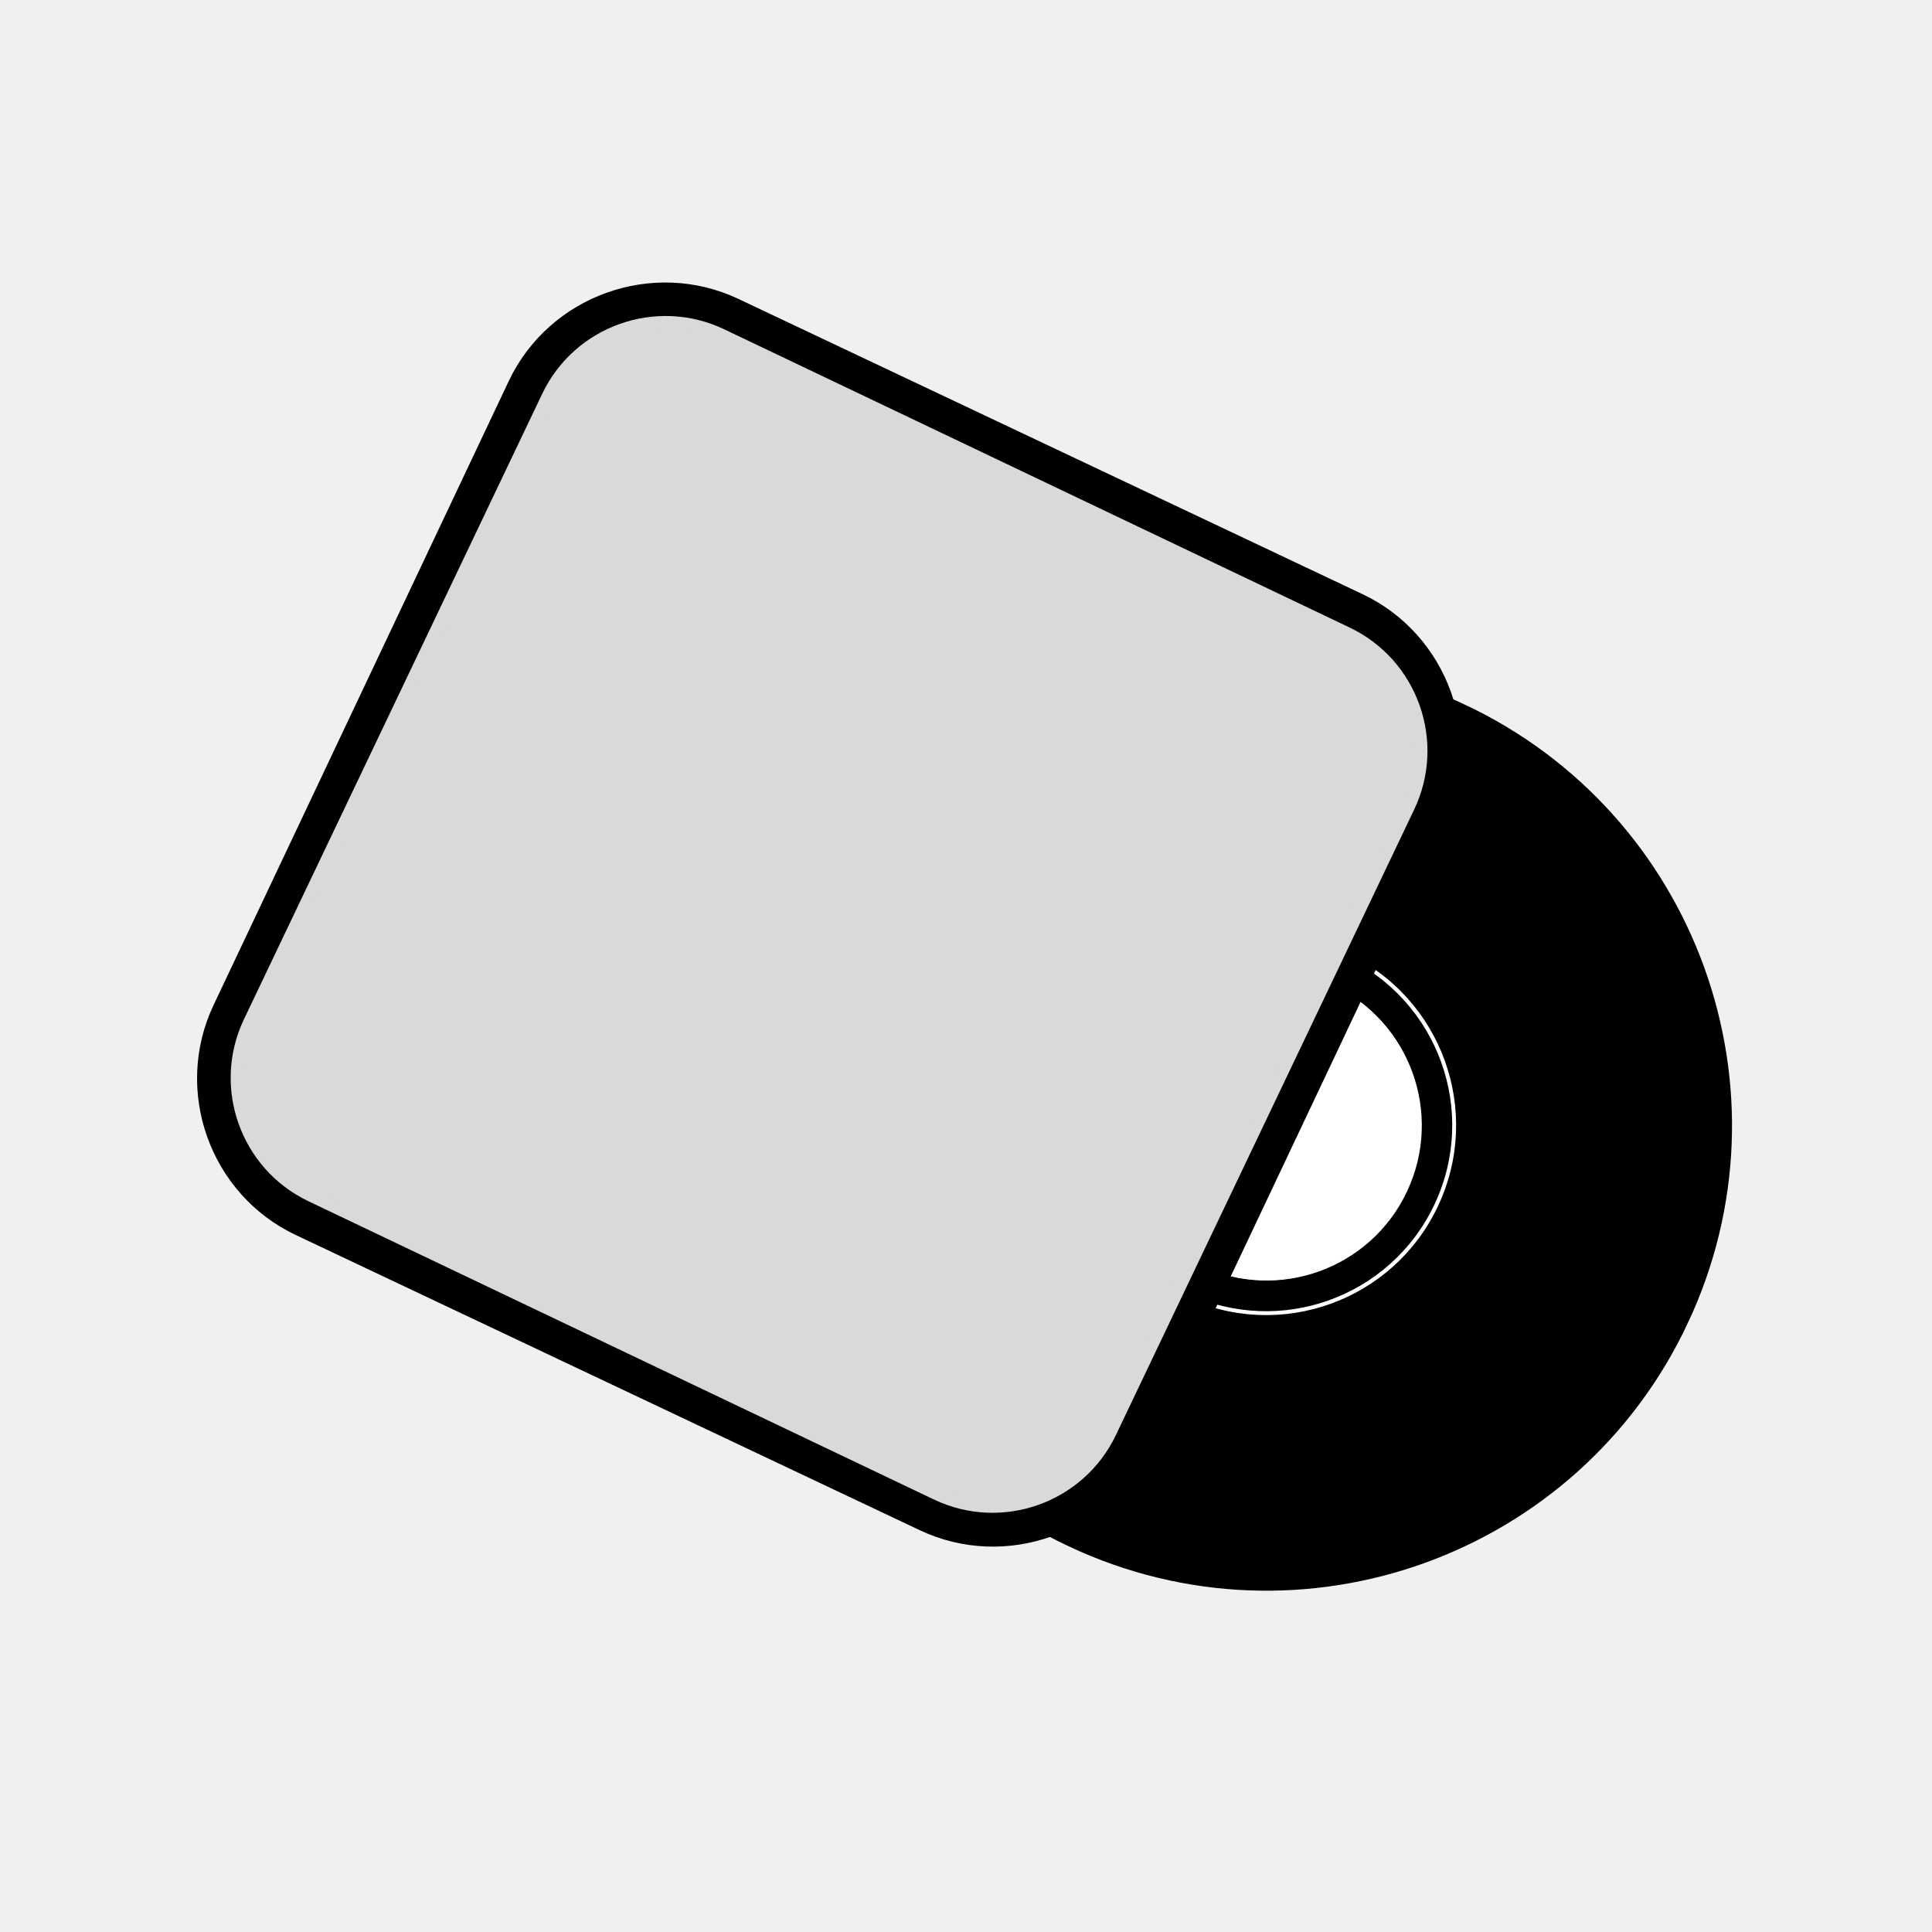
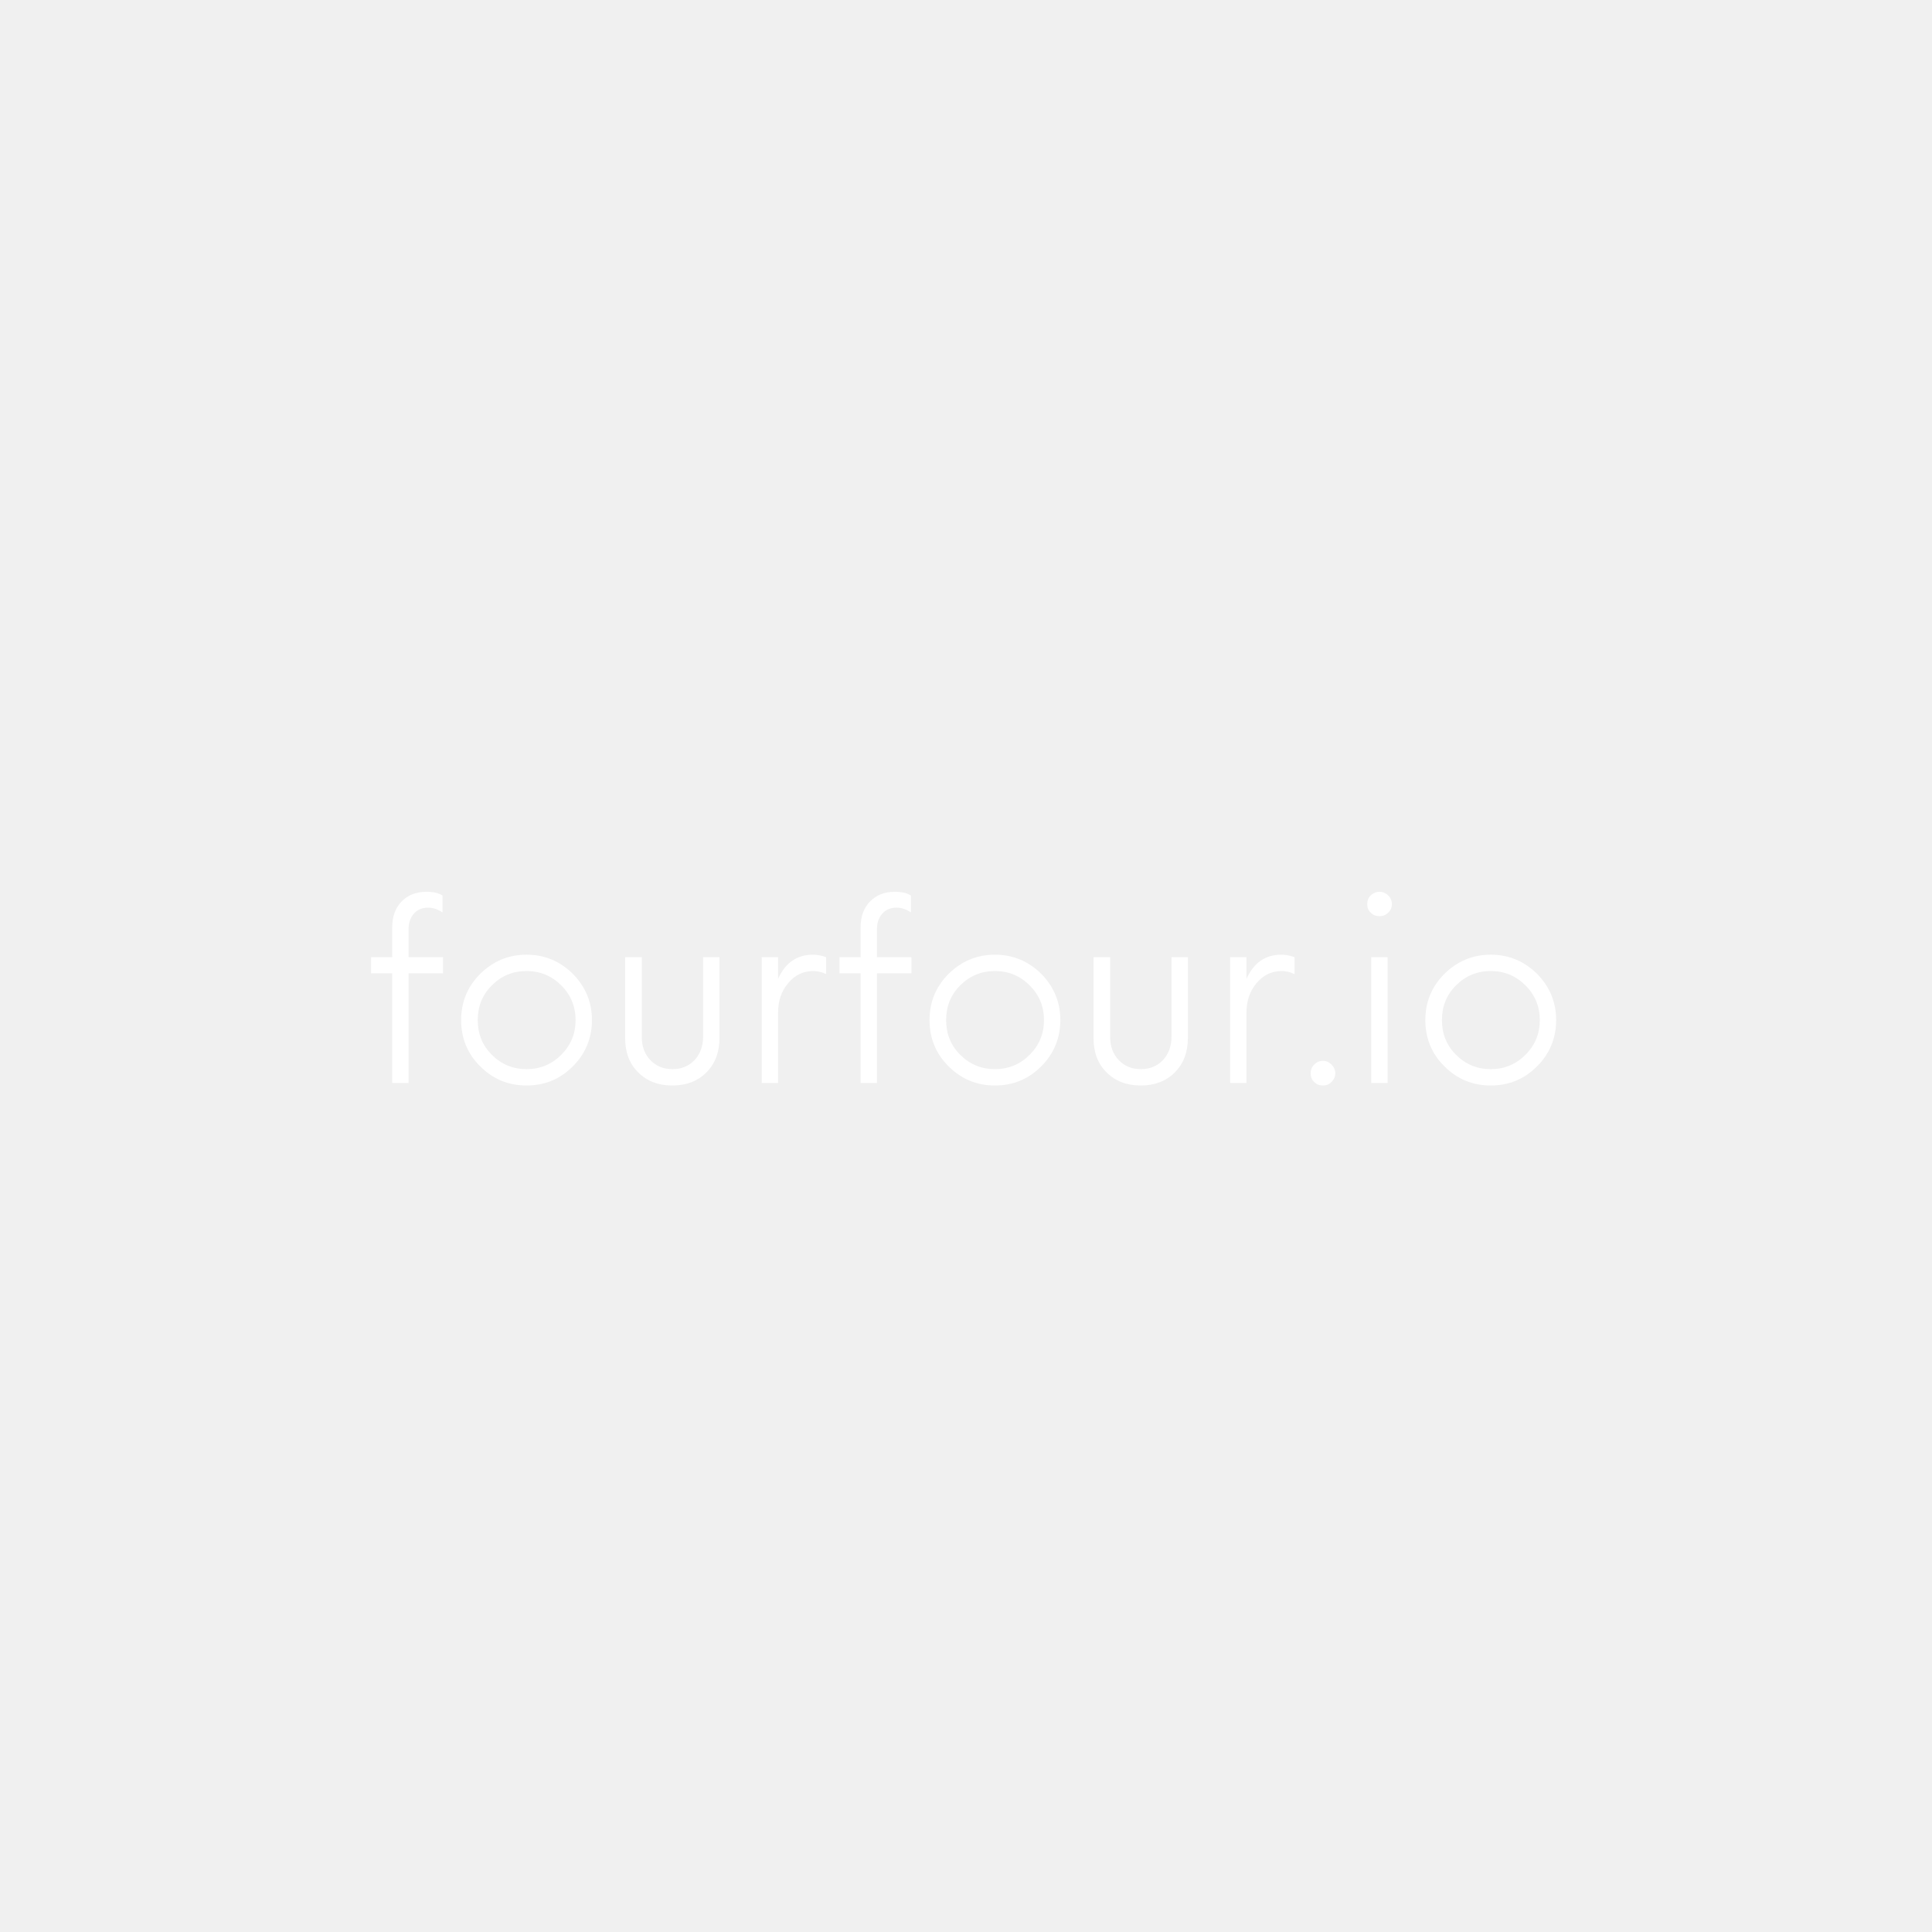
- <svg xmlns="http://www.w3.org/2000/svg" width="768pt" height="768pt" viewBox="0 0 768 768" version="1.2">
-   <defs>
-     <clipPath id="clip1">
-       <path d="M 318 262 L 689 262 L 689 633 L 318 633 Z M 318 262 " />
-     </clipPath>
-     <clipPath id="clip2">
-       <path d="M 414.715 201.477 L 749.441 358.551 L 592.367 693.277 L 257.641 536.203 Z M 414.715 201.477 " />
-     </clipPath>
-     <clipPath id="clip3">
-       <path d="M 414.715 201.477 L 749.441 358.551 L 592.367 693.277 L 257.641 536.203 Z M 414.715 201.477 " />
-     </clipPath>
-     <clipPath id="clip4">
-       <path d="M 331 275 L 676 275 L 676 620 L 331 620 Z M 331 275 " />
-     </clipPath>
-     <clipPath id="clip5">
-       <path d="M 414.715 201.477 L 749.441 358.551 L 592.367 693.277 L 257.641 536.203 Z M 414.715 201.477 " />
-     </clipPath>
-     <clipPath id="clip6">
-       <path d="M 414.715 201.477 L 749.441 358.551 L 592.367 693.277 L 257.641 536.203 Z M 414.715 201.477 " />
-     </clipPath>
-     <clipPath id="clip7">
-       <path d="M 340 284 L 666 284 L 666 610 L 340 610 Z M 340 284 " />
-     </clipPath>
-     <clipPath id="clip8">
-       <path d="M 414.715 201.477 L 749.441 358.551 L 592.367 693.277 L 257.641 536.203 Z M 414.715 201.477 " />
-     </clipPath>
-     <clipPath id="clip9">
-       <path d="M 414.715 201.477 L 749.441 358.551 L 592.367 693.277 L 257.641 536.203 Z M 414.715 201.477 " />
-     </clipPath>
-     <clipPath id="clip10">
-       <path d="M 349 294 L 658 294 L 658 601 L 349 601 Z M 349 294 " />
-     </clipPath>
-     <clipPath id="clip11">
-       <path d="M 414.715 201.477 L 749.441 358.551 L 592.367 693.277 L 257.641 536.203 Z M 414.715 201.477 " />
-     </clipPath>
-     <clipPath id="clip12">
-       <path d="M 414.715 201.477 L 749.441 358.551 L 592.367 693.277 L 257.641 536.203 Z M 414.715 201.477 " />
-     </clipPath>
-     <clipPath id="clip13">
-       <path d="M 358 302 L 649 302 L 649 592 L 358 592 Z M 358 302 " />
-     </clipPath>
-     <clipPath id="clip14">
-       <path d="M 414.715 201.477 L 749.441 358.551 L 592.367 693.277 L 257.641 536.203 Z M 414.715 201.477 " />
-     </clipPath>
-     <clipPath id="clip15">
-       <path d="M 414.715 201.477 L 749.441 358.551 L 592.367 693.277 L 257.641 536.203 Z M 414.715 201.477 " />
-     </clipPath>
-     <clipPath id="clip16">
-       <path d="M 369 313 L 637 313 L 637 581 L 369 581 Z M 369 313 " />
-     </clipPath>
-     <clipPath id="clip17">
-       <path d="M 414.715 201.477 L 749.441 358.551 L 592.367 693.277 L 257.641 536.203 Z M 414.715 201.477 " />
-     </clipPath>
-     <clipPath id="clip18">
-       <path d="M 414.715 201.477 L 749.441 358.551 L 592.367 693.277 L 257.641 536.203 Z M 414.715 201.477 " />
-     </clipPath>
-     <clipPath id="clip19">
-       <path d="M 380 324 L 627 324 L 627 571 L 380 571 Z M 380 324 " />
-     </clipPath>
-     <clipPath id="clip20">
-       <path d="M 414.715 201.477 L 749.441 358.551 L 592.367 693.277 L 257.641 536.203 Z M 414.715 201.477 " />
-     </clipPath>
-     <clipPath id="clip21">
-       <path d="M 414.715 201.477 L 749.441 358.551 L 592.367 693.277 L 257.641 536.203 Z M 414.715 201.477 " />
-     </clipPath>
-     <clipPath id="clip22">
-       <path d="M 389 333 L 618 333 L 618 562 L 389 562 Z M 389 333 " />
-     </clipPath>
-     <clipPath id="clip23">
-       <path d="M 414.715 201.477 L 749.441 358.551 L 592.367 693.277 L 257.641 536.203 Z M 414.715 201.477 " />
-     </clipPath>
-     <clipPath id="clip24">
-       <path d="M 414.715 201.477 L 749.441 358.551 L 592.367 693.277 L 257.641 536.203 Z M 414.715 201.477 " />
-     </clipPath>
-     <clipPath id="clip25">
-       <path d="M 399 343 L 608 343 L 608 552 L 399 552 Z M 399 343 " />
-     </clipPath>
-     <clipPath id="clip26">
-       <path d="M 414.715 201.477 L 749.441 358.551 L 592.367 693.277 L 257.641 536.203 Z M 414.715 201.477 " />
-     </clipPath>
-     <clipPath id="clip27">
-       <path d="M 414.715 201.477 L 749.441 358.551 L 592.367 693.277 L 257.641 536.203 Z M 414.715 201.477 " />
-     </clipPath>
-     <clipPath id="clip28">
-       <path d="M 408 352 L 598 352 L 598 542 L 408 542 Z M 408 352 " />
-     </clipPath>
-     <clipPath id="clip29">
-       <path d="M 414.715 201.477 L 749.441 358.551 L 592.367 693.277 L 257.641 536.203 Z M 414.715 201.477 " />
-     </clipPath>
-     <clipPath id="clip30">
-       <path d="M 414.715 201.477 L 749.441 358.551 L 592.367 693.277 L 257.641 536.203 Z M 414.715 201.477 " />
-     </clipPath>
-     <clipPath id="clip31">
-       <path d="M 418 362 L 589 362 L 589 533 L 418 533 Z M 418 362 " />
-     </clipPath>
-     <clipPath id="clip32">
-       <path d="M 414.715 201.477 L 749.441 358.551 L 592.367 693.277 L 257.641 536.203 Z M 414.715 201.477 " />
-     </clipPath>
-     <clipPath id="clip33">
-       <path d="M 414.715 201.477 L 749.441 358.551 L 592.367 693.277 L 257.641 536.203 Z M 414.715 201.477 " />
-     </clipPath>
-     <clipPath id="clip34">
-       <path d="M 441 385 L 565 385 L 565 509 L 441 509 Z M 441 385 " />
-     </clipPath>
-     <clipPath id="clip35">
-       <path d="M 414.715 201.477 L 749.441 358.551 L 592.367 693.277 L 257.641 536.203 Z M 414.715 201.477 " />
-     </clipPath>
-     <clipPath id="clip36">
-       <path d="M 414.715 201.477 L 749.441 358.551 L 592.367 693.277 L 257.641 536.203 Z M 414.715 201.477 " />
-     </clipPath>
-     <clipPath id="clip37">
-       <path d="M 427 371 L 579 371 L 579 523 L 427 523 Z M 427 371 " />
-     </clipPath>
-     <clipPath id="clip38">
-       <path d="M 414.715 201.477 L 749.441 358.551 L 592.367 693.277 L 257.641 536.203 Z M 414.715 201.477 " />
-     </clipPath>
-     <clipPath id="clip39">
-       <path d="M 414.715 201.477 L 749.441 358.551 L 592.367 693.277 L 257.641 536.203 Z M 414.715 201.477 " />
-     </clipPath>
-     <clipPath id="clip40">
-       <path d="M 78 112 L 581 112 L 581 615 L 78 615 Z M 78 112 " />
-     </clipPath>
-     <clipPath id="clip41">
-       <path d="M 231.555 89.504 L 603.762 265.574 L 427.688 637.781 L 55.484 461.707 Z M 231.555 89.504 " />
-     </clipPath>
-     <clipPath id="clip42">
-       <path d="M 231.555 89.504 L 603.762 265.574 L 427.688 637.781 L 55.484 461.707 Z M 231.555 89.504 " />
-     </clipPath>
-     <clipPath id="clip43">
-       <path d="M 231.555 89.504 L 603.645 265.52 L 427.629 637.609 L 55.539 461.594 Z M 231.555 89.504 " />
-     </clipPath>
-     <clipPath id="clip44">
-       <path d="M 94 128 L 565 128 L 565 599 L 94 599 Z M 94 128 " />
-     </clipPath>
-     <clipPath id="clip45">
-       <path d="M 238.906 107.539 L 585.516 272.824 L 420.23 619.434 L 73.621 454.148 Z M 238.906 107.539 " />
-     </clipPath>
-     <clipPath id="clip46">
-       <path d="M 238.906 107.539 L 585.516 272.824 L 420.23 619.434 L 73.621 454.148 Z M 238.906 107.539 " />
-     </clipPath>
-     <clipPath id="clip47">
-       <path d="M 91 125 L 568 125 L 568 602 L 91 602 Z M 91 125 " />
-     </clipPath>
-     <clipPath id="clip48">
-       <path d="M 238.906 107.539 L 585.516 272.824 L 420.23 619.434 L 73.621 454.148 Z M 238.906 107.539 " />
-     </clipPath>
-     <clipPath id="clip49">
-       <path d="M 238.906 107.539 L 585.516 272.824 L 420.23 619.434 L 73.621 454.148 Z M 238.906 107.539 " />
-     </clipPath>
-   </defs>
-   <g id="surface1">
-     <g clip-path="url(#clip1)" clip-rule="nonzero">
-       <g clip-path="url(#clip2)" clip-rule="nonzero">
-         <g clip-path="url(#clip3)" clip-rule="nonzero">
-           <path style=" stroke:none;fill-rule:nonzero;fill:rgb(0%,0%,0%);fill-opacity:1;" d="M 477.375 503.184 C 446.566 488.727 433.305 452.02 447.766 421.207 C 462.227 390.391 498.93 377.133 529.742 391.59 C 560.559 406.051 573.816 442.754 559.355 473.57 C 544.895 504.383 508.195 517.645 477.375 503.184 Z M 582.105 279.996 C 489.66 236.617 379.555 276.395 336.172 368.84 C 292.793 461.285 332.566 571.391 425.012 614.773 C 517.457 658.152 627.566 618.379 670.949 525.934 C 714.328 433.492 674.551 323.379 582.105 279.996 " />
-         </g>
+ <svg xmlns="http://www.w3.org/2000/svg" width="768" viewBox="0 0 768 768" height="768" version="1.0">
+   <g fill="#FFF">
+     <g>
+       <g>
+         <path d="M 32.398 -50 L 18.699 -50 L 18.699 -61.098 C 18.699 -63.598 19.398 -65.699 20.801 -67.297 C 22.199 -68.898 24.098 -69.699 26.5 -69.699 C 28.5 -69.699 30.398 -69 32.199 -67.797 L 32.199 -74.5 C 30.699 -75.5 28.598 -76 25.801 -76 C 21.699 -76 18.398 -74.699 15.898 -72.098 C 13.398 -69.5 12.199 -66.098 12.199 -61.898 L 12.199 -50 L 3.801 -50 L 3.801 -43.598 L 12.199 -43.598 L 12.199 0 L 18.699 0 L 18.699 -43.598 L 32.398 -43.598 Z M 32.398 -50" transform="translate(143.712 430.5)" />
      </g>
    </g>
-     <g clip-path="url(#clip4)" clip-rule="nonzero">
-       <g clip-path="url(#clip5)" clip-rule="nonzero">
-         <g clip-path="url(#clip6)" clip-rule="nonzero">
-           <path style=" stroke:none;fill-rule:nonzero;fill:rgb(0%,0%,0%);fill-opacity:1;" d="M 576.234 291.957 L 576.398 291.609 C 490.422 251.266 388.02 288.258 347.672 374.238 C 307.328 460.215 344.316 562.617 430.293 602.961 C 516.27 643.309 618.676 606.316 659.02 520.34 C 699.367 434.359 662.375 331.957 576.398 291.609 L 576.07 292.305 C 618.867 312.391 649.473 347.914 664.355 389.121 C 679.242 430.332 678.406 477.215 658.324 520.012 C 638.242 562.809 602.715 593.414 561.508 608.297 C 520.301 623.184 473.414 622.348 430.621 602.266 C 387.824 582.184 357.219 546.656 342.336 505.449 C 327.449 464.242 328.285 417.359 348.367 374.562 C 368.453 331.766 403.977 301.16 445.184 286.273 C 486.391 271.387 533.273 272.223 576.07 292.305 L 576.234 291.957 " />
-         </g>
+   </g>
+   <g fill="#FFF">
+     <g>
+       <g>
+         <path d="M 31.598 1 C 38.801 1 44.898 -1.5 50 -6.602 C 55 -11.602 57.598 -17.801 57.598 -25 C 57.598 -32.199 55 -38.301 50 -43.398 C 44.898 -48.398 38.801 -51 31.598 -51 C 24.398 -51 18.301 -48.398 13.199 -43.398 C 8.102 -38.301 5.602 -32.199 5.602 -25 C 5.602 -17.801 8.102 -11.602 13.199 -6.602 C 18.301 -1.5 24.398 1 31.598 1 Z M 31.598 -5.5 C 26.199 -5.5 21.598 -7.398 17.801 -11.199 C 14 -15 12.199 -19.598 12.199 -25 C 12.199 -30.398 14 -35 17.801 -38.801 C 21.598 -42.598 26.199 -44.5 31.598 -44.5 C 37 -44.5 41.598 -42.598 45.398 -38.801 C 49.199 -35 51.098 -30.398 51.098 -25 C 51.098 -19.598 49.199 -15 45.398 -11.199 C 41.598 -7.398 37 -5.5 31.598 -5.5 Z M 31.598 -5.5" transform="translate(177.71 430.5)" />
      </g>
    </g>
-     <g clip-path="url(#clip7)" clip-rule="nonzero">
-       <g clip-path="url(#clip8)" clip-rule="nonzero">
-         <g clip-path="url(#clip9)" clip-rule="nonzero">
-           <path style=" stroke:none;fill-rule:nonzero;fill:rgb(0%,0%,0%);fill-opacity:1;" d="M 572.18 300.594 L 572.344 300.242 C 491.137 262.137 394.414 297.078 356.305 378.289 C 318.199 459.492 353.137 556.219 434.348 594.324 C 515.555 632.434 612.277 597.492 650.383 516.285 C 688.492 435.074 653.555 338.352 572.344 300.242 L 572.016 300.949 C 612.426 319.91 641.324 353.453 655.379 392.363 C 669.43 431.277 668.645 475.543 649.68 515.953 C 630.715 556.367 597.176 585.258 558.262 599.316 C 519.355 613.375 475.09 612.586 434.676 593.625 C 394.266 574.656 365.367 541.113 351.312 502.207 C 337.262 463.293 338.047 419.031 357.012 378.617 C 375.973 338.207 409.516 309.309 448.43 295.25 C 487.336 281.195 531.602 281.984 572.016 300.949 L 572.18 300.594 " />
-         </g>
+   </g>
+   <g fill="#FFF">
+     <g>
+       <g>
+         <path d="M 26.301 1 C 31.801 1 36.301 -0.699 39.801 -4.199 C 43.199 -7.602 45 -12.199 45 -17.801 L 45 -50 L 38.5 -50 L 38.5 -18.5 C 38.5 -14.602 37.301 -11.5 35.098 -9.102 C 32.801 -6.699 29.898 -5.5 26.301 -5.5 C 22.699 -5.5 19.801 -6.699 17.5 -9.102 C 15.199 -11.5 14.102 -14.602 14.102 -18.5 L 14.102 -50 L 7.5 -50 L 7.5 -17.801 C 7.5 -12.199 9.199 -7.602 12.699 -4.199 C 16.199 -0.699 20.699 1 26.301 1 Z M 26.301 1" transform="translate(241.008 430.5)" />
      </g>
    </g>
-     <g clip-path="url(#clip10)" clip-rule="nonzero">
-       <g clip-path="url(#clip11)" clip-rule="nonzero">
-         <g clip-path="url(#clip12)" clip-rule="nonzero">
-           <path style=" stroke:none;fill-rule:nonzero;fill:rgb(0%,0%,0%);fill-opacity:1;" d="M 568.168 309.148 L 568.332 308.793 C 491.445 272.711 400.016 305.469 364.121 381.957 C 328.227 458.445 361.469 549.699 438.355 585.781 C 515.25 621.863 606.68 589.109 642.57 512.621 C 678.465 436.133 645.227 344.875 568.332 308.793 L 568 309.5 C 606.254 327.453 633.645 359.121 647.012 395.82 C 660.375 432.52 659.715 474.238 641.859 512.285 C 624.004 550.332 592.34 577.504 555.574 590.676 C 518.805 603.848 476.941 603.023 438.688 585.07 C 400.438 567.121 373.047 535.449 359.684 498.754 C 346.32 462.055 346.98 420.336 364.836 382.289 C 382.688 344.242 414.355 317.07 451.121 303.898 C 487.887 290.727 529.754 291.551 568 309.5 L 568.168 309.148 " />
-         </g>
+   </g>
+   <g fill="#FFF">
+     <g>
+       <g>
+         <path d="M 29.699 -51 C 23.301 -51 18.699 -47.797 15.801 -41.398 L 15.801 -50 L 9.301 -50 L 9.301 0 L 15.801 0 L 15.801 -28 C 15.801 -32.598 17.098 -36.5 19.801 -39.699 C 22.5 -42.898 25.801 -44.5 29.801 -44.5 C 31.398 -44.5 33.098 -44.098 34.898 -43.301 L 34.898 -50 C 33.199 -50.598 31.5 -51 29.699 -51 Z M 29.699 -51" transform="translate(293.506 430.5)" />
      </g>
    </g>
-     <g clip-path="url(#clip13)" clip-rule="nonzero">
-       <g clip-path="url(#clip14)" clip-rule="nonzero">
-         <g clip-path="url(#clip15)" clip-rule="nonzero">
-           <path style=" stroke:none;fill-rule:nonzero;fill:rgb(0%,0%,0%);fill-opacity:1;" d="M 564.629 316.688 L 564.797 316.328 C 492.477 282.391 406.328 313.512 372.391 385.836 C 338.453 458.156 369.57 544.301 441.895 578.242 C 514.215 612.18 600.363 581.059 634.301 508.738 C 668.238 436.414 637.117 350.266 564.797 316.328 L 564.461 317.043 C 600.426 333.922 626.141 363.777 638.652 398.41 C 651.164 433.039 650.461 472.438 633.582 508.402 C 616.707 544.367 586.852 570.082 552.223 582.59 C 517.59 595.098 478.195 594.398 442.23 577.523 C 406.266 560.645 380.551 530.793 368.043 496.16 C 355.535 461.531 356.234 422.141 373.109 386.172 C 389.988 350.207 419.844 324.488 454.473 311.98 C 489.102 299.473 528.496 300.168 564.461 317.043 L 564.629 316.688 " />
-         </g>
+   </g>
+   <g fill="#FFF">
+     <g>
+       <g>
+         <path d="M 32.398 -50 L 18.699 -50 L 18.699 -61.098 C 18.699 -63.598 19.398 -65.699 20.801 -67.297 C 22.199 -68.898 24.098 -69.699 26.5 -69.699 C 28.5 -69.699 30.398 -69 32.199 -67.797 L 32.199 -74.5 C 30.699 -75.5 28.598 -76 25.801 -76 C 21.699 -76 18.398 -74.699 15.898 -72.098 C 13.398 -69.5 12.199 -66.098 12.199 -61.898 L 12.199 -50 L 3.801 -50 L 3.801 -43.598 L 12.199 -43.598 L 12.199 0 L 18.699 0 L 18.699 -43.598 L 32.398 -43.598 Z M 32.398 -50" transform="translate(329.905 430.5)" />
      </g>
    </g>
-     <g clip-path="url(#clip16)" clip-rule="nonzero">
-       <g clip-path="url(#clip17)" clip-rule="nonzero">
-         <g clip-path="url(#clip18)" clip-rule="nonzero">
-           <path style=" stroke:none;fill-rule:nonzero;fill:rgb(0%,0%,0%);fill-opacity:1;" d="M 559.891 326.785 L 560.055 326.434 C 493.309 295.109 413.812 323.828 382.488 390.574 C 351.168 457.32 379.887 536.82 446.633 568.141 C 513.379 599.461 592.879 570.746 624.199 504 C 655.52 437.25 626.805 357.754 560.055 326.434 L 559.723 327.141 C 592.902 342.711 616.629 370.254 628.168 402.195 C 639.707 434.141 639.059 470.488 623.492 503.664 C 607.922 536.844 580.379 560.57 548.434 572.109 C 516.488 583.648 480.145 583.004 446.965 567.434 C 413.785 551.863 390.062 524.32 378.523 492.375 C 366.984 460.434 367.629 424.086 383.199 390.906 C 398.77 357.727 426.309 334.004 458.254 322.465 C 490.199 310.926 526.547 311.57 559.723 327.141 L 559.891 326.785 " />
-         </g>
+   </g>
+   <g fill="#FFF">
+     <g>
+       <g>
+         <path d="M 31.598 1 C 38.801 1 44.898 -1.5 50 -6.602 C 55 -11.602 57.598 -17.801 57.598 -25 C 57.598 -32.199 55 -38.301 50 -43.398 C 44.898 -48.398 38.801 -51 31.598 -51 C 24.398 -51 18.301 -48.398 13.199 -43.398 C 8.102 -38.301 5.602 -32.199 5.602 -25 C 5.602 -17.801 8.102 -11.602 13.199 -6.602 C 18.301 -1.5 24.398 1 31.598 1 Z M 31.598 -5.5 C 26.199 -5.5 21.598 -7.398 17.801 -11.199 C 14 -15 12.199 -19.598 12.199 -25 C 12.199 -30.398 14 -35 17.801 -38.801 C 21.598 -42.598 26.199 -44.5 31.598 -44.5 C 37 -44.5 41.598 -42.598 45.398 -38.801 C 49.199 -35 51.098 -30.398 51.098 -25 C 51.098 -19.598 49.199 -15 45.398 -11.199 C 41.598 -7.398 37 -5.5 31.598 -5.5 Z M 31.598 -5.5" transform="translate(363.904 430.5)" />
      </g>
    </g>
-     <g clip-path="url(#clip19)" clip-rule="nonzero">
-       <g clip-path="url(#clip20)" clip-rule="nonzero">
-         <g clip-path="url(#clip21)" clip-rule="nonzero">
-           <path style=" stroke:none;fill-rule:nonzero;fill:rgb(0%,0%,0%);fill-opacity:1;" d="M 555.332 336.504 L 555.496 336.152 C 494.117 307.348 421.008 333.754 392.203 395.133 C 363.402 456.512 389.816 529.621 451.195 558.422 C 512.574 587.227 585.68 560.816 614.48 499.438 C 643.281 438.059 616.879 364.953 555.496 336.152 L 555.164 336.859 C 585.66 351.168 607.465 376.48 618.07 405.844 C 628.68 435.203 628.082 468.613 613.773 499.105 C 599.461 529.602 574.148 551.406 544.785 562.016 C 515.426 572.621 482.023 572.023 451.527 557.715 C 421.027 543.402 399.223 518.09 388.617 488.734 C 378.012 459.367 378.605 425.965 392.914 395.465 C 407.227 364.977 432.539 343.164 461.902 332.562 C 491.262 321.953 524.668 322.547 555.164 336.859 L 555.332 336.504 " />
-         </g>
+   </g>
+   <g fill="#FFF">
+     <g>
+       <g>
+         <path d="M 26.301 1 C 31.801 1 36.301 -0.699 39.801 -4.199 C 43.199 -7.602 45 -12.199 45 -17.801 L 45 -50 L 38.5 -50 L 38.5 -18.5 C 38.5 -14.602 37.301 -11.5 35.098 -9.102 C 32.801 -6.699 29.898 -5.5 26.301 -5.5 C 22.699 -5.5 19.801 -6.699 17.5 -9.102 C 15.199 -11.5 14.102 -14.602 14.102 -18.5 L 14.102 -50 L 7.5 -50 L 7.5 -17.801 C 7.5 -12.199 9.199 -7.602 12.699 -4.199 C 16.199 -0.699 20.699 1 26.301 1 Z M 26.301 1" transform="translate(427.201 430.5)" />
      </g>
    </g>
-     <g clip-path="url(#clip22)" clip-rule="nonzero">
-       <g clip-path="url(#clip23)" clip-rule="nonzero">
-         <g clip-path="url(#clip24)" clip-rule="nonzero">
-           <path style=" stroke:none;fill-rule:nonzero;fill:rgb(0%,0%,0%);fill-opacity:1;" d="M 551.578 344.5 L 551.742 344.148 C 494.781 317.418 426.938 341.922 400.203 398.887 C 373.477 455.848 397.984 523.691 454.949 550.422 C 511.91 577.152 579.754 552.648 606.484 495.688 C 633.215 438.719 608.707 370.875 551.742 344.148 L 551.41 344.855 C 579.699 358.129 599.926 381.605 609.766 408.848 C 619.605 436.082 619.051 467.066 605.781 495.355 C 592.504 523.641 569.023 543.867 541.789 553.707 C 514.551 563.543 483.566 562.988 455.281 549.715 C 426.992 536.441 406.766 512.961 396.926 485.727 C 387.09 458.492 387.641 427.508 400.914 399.219 C 414.188 370.934 437.668 350.707 464.902 340.867 C 492.141 331.027 523.125 331.582 551.41 344.855 L 551.578 344.5 " />
-         </g>
+   </g>
+   <g fill="#FFF">
+     <g>
+       <g>
+         <path d="M 29.699 -51 C 23.301 -51 18.699 -47.797 15.801 -41.398 L 15.801 -50 L 9.301 -50 L 9.301 0 L 15.801 0 L 15.801 -28 C 15.801 -32.598 17.098 -36.5 19.801 -39.699 C 22.5 -42.898 25.801 -44.5 29.801 -44.5 C 31.398 -44.5 33.098 -44.098 34.898 -43.301 L 34.898 -50 C 33.199 -50.598 31.5 -51 29.699 -51 Z M 29.699 -51" transform="translate(479.7 430.5)" />
      </g>
    </g>
-     <g clip-path="url(#clip25)" clip-rule="nonzero">
-       <g clip-path="url(#clip26)" clip-rule="nonzero">
-         <g clip-path="url(#clip27)" clip-rule="nonzero">
-           <path style=" stroke:none;fill-rule:nonzero;fill:rgb(0%,0%,0%);fill-opacity:1;" d="M 547.324 353.562 L 547.484 353.219 C 495.531 328.84 433.656 351.191 409.277 403.145 C 384.898 455.098 407.25 516.973 459.203 541.352 C 511.156 565.734 573.031 543.383 597.41 491.43 C 621.793 439.473 599.441 377.598 547.484 353.219 L 547.16 353.91 C 572.949 366.012 591.387 387.418 600.355 412.242 C 609.328 437.07 608.82 465.316 596.719 491.105 C 584.621 516.891 563.219 535.328 538.387 544.297 C 513.559 553.27 485.312 552.766 459.527 540.668 C 433.738 528.566 415.301 507.16 406.336 482.328 C 397.367 457.504 397.867 429.254 409.969 403.469 C 422.07 377.684 443.477 359.246 468.301 350.277 C 493.129 341.309 521.375 341.812 547.16 353.91 L 547.324 353.562 " />
-         </g>
+   </g>
+   <g fill="#FFF">
+     <g>
+       <g>
+         <path d="M 9.801 1 C 11.102 1 12.199 0.602 13.199 -0.398 C 14.199 -1.398 14.699 -2.5 14.699 -3.898 C 14.699 -5.102 14.199 -6.301 13.199 -7.301 C 12.199 -8.301 11.102 -8.801 9.801 -8.801 C 8.398 -8.801 7.301 -8.301 6.301 -7.301 C 5.301 -6.301 4.898 -5.102 4.898 -3.898 C 4.898 -2.5 5.301 -1.398 6.301 -0.398 C 7.301 0.602 8.398 1 9.801 1 Z M 9.801 1" transform="translate(516.098 430.5)" />
      </g>
    </g>
-     <g clip-path="url(#clip28)" clip-rule="nonzero">
-       <g clip-path="url(#clip29)" clip-rule="nonzero">
-         <g clip-path="url(#clip30)" clip-rule="nonzero">
-           <path style=" stroke:none;fill-rule:nonzero;fill:rgb(0%,0%,0%);fill-opacity:1;" d="M 543.316 362.105 L 543.48 361.758 C 496.242 339.59 439.98 359.918 417.816 407.152 C 395.648 454.391 415.969 510.648 463.211 532.816 C 510.449 554.984 566.707 534.66 588.875 487.422 C 611.039 440.188 590.719 383.922 543.48 361.758 L 543.152 362.453 C 566.586 373.445 583.332 392.895 591.48 415.449 C 599.633 438.008 599.172 463.668 588.18 487.094 C 577.188 510.523 557.742 527.277 535.184 535.422 C 512.629 543.57 486.965 543.117 463.535 532.121 C 440.109 521.129 423.359 501.68 415.207 479.125 C 407.062 456.57 407.52 430.906 418.516 407.48 C 429.508 384.051 448.949 367.301 471.508 359.148 C 494.066 351.004 519.727 351.457 543.152 362.453 L 543.316 362.105 " />
-         </g>
+   </g>
+   <g fill="#FFF">
+     <g>
+       <g>
+         <path d="M 12.699 -66.297 C 14 -66.297 15.102 -66.699 16.098 -67.699 C 17.098 -68.598 17.598 -69.699 17.598 -71.098 C 17.598 -72.5 17.098 -73.598 16.098 -74.598 C 15.102 -75.5 14 -76 12.699 -76 C 11.301 -76 10.199 -75.5 9.199 -74.598 C 8.199 -73.598 7.801 -72.5 7.801 -71.098 C 7.801 -69.699 8.199 -68.598 9.199 -67.699 C 10.199 -66.699 11.301 -66.297 12.699 -66.297 Z M 9.398 0 L 15.898 0 L 15.898 -50 L 9.398 -50 Z M 9.398 0" transform="translate(535.697 430.5)" />
      </g>
    </g>
-     <g clip-path="url(#clip31)" clip-rule="nonzero">
-       <g clip-path="url(#clip32)" clip-rule="nonzero">
-         <g clip-path="url(#clip33)" clip-rule="nonzero">
-           <path style=" stroke:none;fill-rule:nonzero;fill:rgb(0%,0%,0%);fill-opacity:1;" d="M 539.203 370.867 L 539.367 370.523 C 496.977 350.633 446.48 368.871 426.582 411.266 C 406.691 453.66 424.934 504.156 467.324 524.051 C 509.719 543.941 560.215 525.703 580.109 483.309 C 600 440.914 581.762 390.418 539.367 370.523 L 539.043 371.211 C 560.051 381.07 575.07 398.508 582.379 418.734 C 589.684 438.969 589.273 461.977 579.418 482.984 C 569.559 503.992 552.125 519.012 531.895 526.324 C 511.664 533.629 488.652 533.219 467.645 523.363 C 446.641 513.504 431.621 496.066 424.312 475.84 C 417.008 455.609 417.414 432.598 427.273 411.59 C 437.133 390.582 454.57 375.562 474.797 368.254 C 495.027 360.945 518.039 361.355 539.043 371.211 L 539.203 370.867 " />
-         </g>
-       </g>
-     </g>
-     <g clip-path="url(#clip34)" clip-rule="nonzero">
-       <g clip-path="url(#clip35)" clip-rule="nonzero">
-         <g clip-path="url(#clip36)" clip-rule="nonzero">
-           <path style=" stroke:none;fill-rule:nonzero;fill:rgb(100%,100%,100%);fill-opacity:1;" d="M 498.484 457.645 C 492.762 454.961 490.305 448.148 492.988 442.426 C 495.672 436.707 502.484 434.246 508.203 436.93 C 513.93 439.617 516.391 446.426 513.703 452.148 C 511.02 457.867 504.207 460.332 498.484 457.645 Z M 529.527 391.488 C 498.711 377.031 462.012 390.289 447.551 421.105 C 433.094 451.922 446.348 488.621 477.16 503.082 C 507.977 517.543 544.676 504.281 559.137 473.469 C 573.598 442.652 560.344 405.949 529.527 391.488 " />
-         </g>
-       </g>
-     </g>
-     <g clip-path="url(#clip37)" clip-rule="nonzero">
-       <g clip-path="url(#clip38)" clip-rule="nonzero">
-         <g clip-path="url(#clip39)" clip-rule="nonzero">
-           <path style=" stroke:none;fill-rule:nonzero;fill:rgb(100%,100%,100%);fill-opacity:1;" d="M 535.078 379.664 L 535.406 378.965 C 497.672 361.258 452.73 377.492 435.023 415.227 C 417.316 452.961 433.551 497.898 471.285 515.609 C 509.02 533.312 553.961 517.082 571.668 479.348 C 589.375 441.613 573.141 396.672 535.406 378.965 L 534.75 380.363 C 553.23 389.035 566.441 404.375 572.875 422.172 C 579.297 439.969 578.941 460.211 570.27 478.691 C 561.594 497.172 546.254 510.383 528.461 516.816 C 510.664 523.238 490.426 522.879 471.941 514.207 C 453.461 505.531 440.25 490.195 433.82 472.406 C 427.391 454.605 427.75 434.363 436.422 415.883 C 445.094 397.402 460.434 384.191 478.234 377.758 C 496.027 371.332 516.266 371.691 534.75 380.363 L 535.078 379.664 " />
-         </g>
-       </g>
-     </g>
-     <g clip-path="url(#clip40)" clip-rule="nonzero">
-       <g clip-path="url(#clip41)" clip-rule="nonzero">
-         <g clip-path="url(#clip42)" clip-rule="nonzero">
-           <g clip-path="url(#clip43)" clip-rule="nonzero">
-             <path style=" stroke:none;fill-rule:nonzero;fill:rgb(0%,0%,0%);fill-opacity:1;" d="M 293.57 118.84 C 259.5 102.723 218.336 117.449 202.219 151.52 L 84.875 399.578 C 68.758 433.645 83.484 474.812 117.555 490.93 L 365.613 608.273 C 399.68 624.387 440.848 609.66 456.965 575.594 L 574.309 327.535 C 590.422 293.465 575.695 252.301 541.629 236.184 Z M 285.188 136.559 L 533.246 253.902 C 557.648 265.445 568.133 294.75 556.59 319.152 L 439.246 567.211 C 427.699 591.617 398.398 602.098 373.996 590.555 L 125.934 473.211 C 101.531 461.664 91.051 432.363 102.594 407.961 L 219.938 159.898 C 231.48 135.496 260.785 125.016 285.188 136.559 Z M 285.188 136.559 " />
-           </g>
-         </g>
-       </g>
-     </g>
-     <g clip-path="url(#clip44)" clip-rule="nonzero">
-       <g clip-path="url(#clip45)" clip-rule="nonzero">
-         <g clip-path="url(#clip46)" clip-rule="nonzero">
-           <path style=" stroke:none;fill-rule:nonzero;fill:rgb(85.1%,85.1%,85.1%);fill-opacity:1;" d="M 286.727 133.297 L 535.391 251.879 C 561.109 264.145 572.016 294.934 559.758 320.645 L 441.176 569.309 C 428.91 595.027 398.121 605.938 372.41 593.676 L 123.738 475.09 C 98.027 462.832 87.117 432.039 99.379 406.328 L 217.961 157.656 C 230.223 131.945 261.016 121.039 286.727 133.297 Z M 286.727 133.297 " />
-         </g>
-       </g>
-     </g>
-     <g clip-path="url(#clip47)" clip-rule="nonzero">
-       <g clip-path="url(#clip48)" clip-rule="nonzero">
-         <g clip-path="url(#clip49)" clip-rule="nonzero">
-           <path style=" stroke:none;fill-rule:nonzero;fill:rgb(85.1%,85.1%,85.1%);fill-opacity:1;" d="M 371.262 596.082 L 122.59 477.5 C 95.586 464.621 84.098 432.18 96.973 405.18 L 215.555 156.508 C 228.434 129.508 260.875 118.016 287.875 130.891 L 536.535 249.469 C 563.543 262.348 575.039 294.793 562.164 321.793 L 443.586 570.457 C 430.707 597.461 398.262 608.957 371.262 596.082 Z M 285.578 135.707 C 261.23 124.094 231.98 134.453 220.371 158.805 L 101.785 407.477 C 90.176 431.824 100.535 461.074 124.887 472.684 L 373.555 591.27 C 397.906 602.879 427.156 592.516 438.77 568.16 L 557.348 319.5 C 568.961 295.148 558.594 265.898 534.242 254.285 Z M 285.578 135.707 " />
-         </g>
+   </g>
+   <g fill="#FFF">
+     <g>
+       <g>
+         <path d="M 31.598 1 C 38.801 1 44.898 -1.5 50 -6.602 C 55 -11.602 57.598 -17.801 57.598 -25 C 57.598 -32.199 55 -38.301 50 -43.398 C 44.898 -48.398 38.801 -51 31.598 -51 C 24.398 -51 18.301 -48.398 13.199 -43.398 C 8.102 -38.301 5.602 -32.199 5.602 -25 C 5.602 -17.801 8.102 -11.602 13.199 -6.602 C 18.301 -1.5 24.398 1 31.598 1 Z M 31.598 -5.5 C 26.199 -5.5 21.598 -7.398 17.801 -11.199 C 14 -15 12.199 -19.598 12.199 -25 C 12.199 -30.398 14 -35 17.801 -38.801 C 21.598 -42.598 26.199 -44.5 31.598 -44.5 C 37 -44.5 41.598 -42.598 45.398 -38.801 C 49.199 -35 51.098 -30.398 51.098 -25 C 51.098 -19.598 49.199 -15 45.398 -11.199 C 41.598 -7.398 37 -5.5 31.598 -5.5 Z M 31.598 -5.5" transform="translate(560.996 430.5)" />
      </g>
    </g>
  </g>
</svg>
